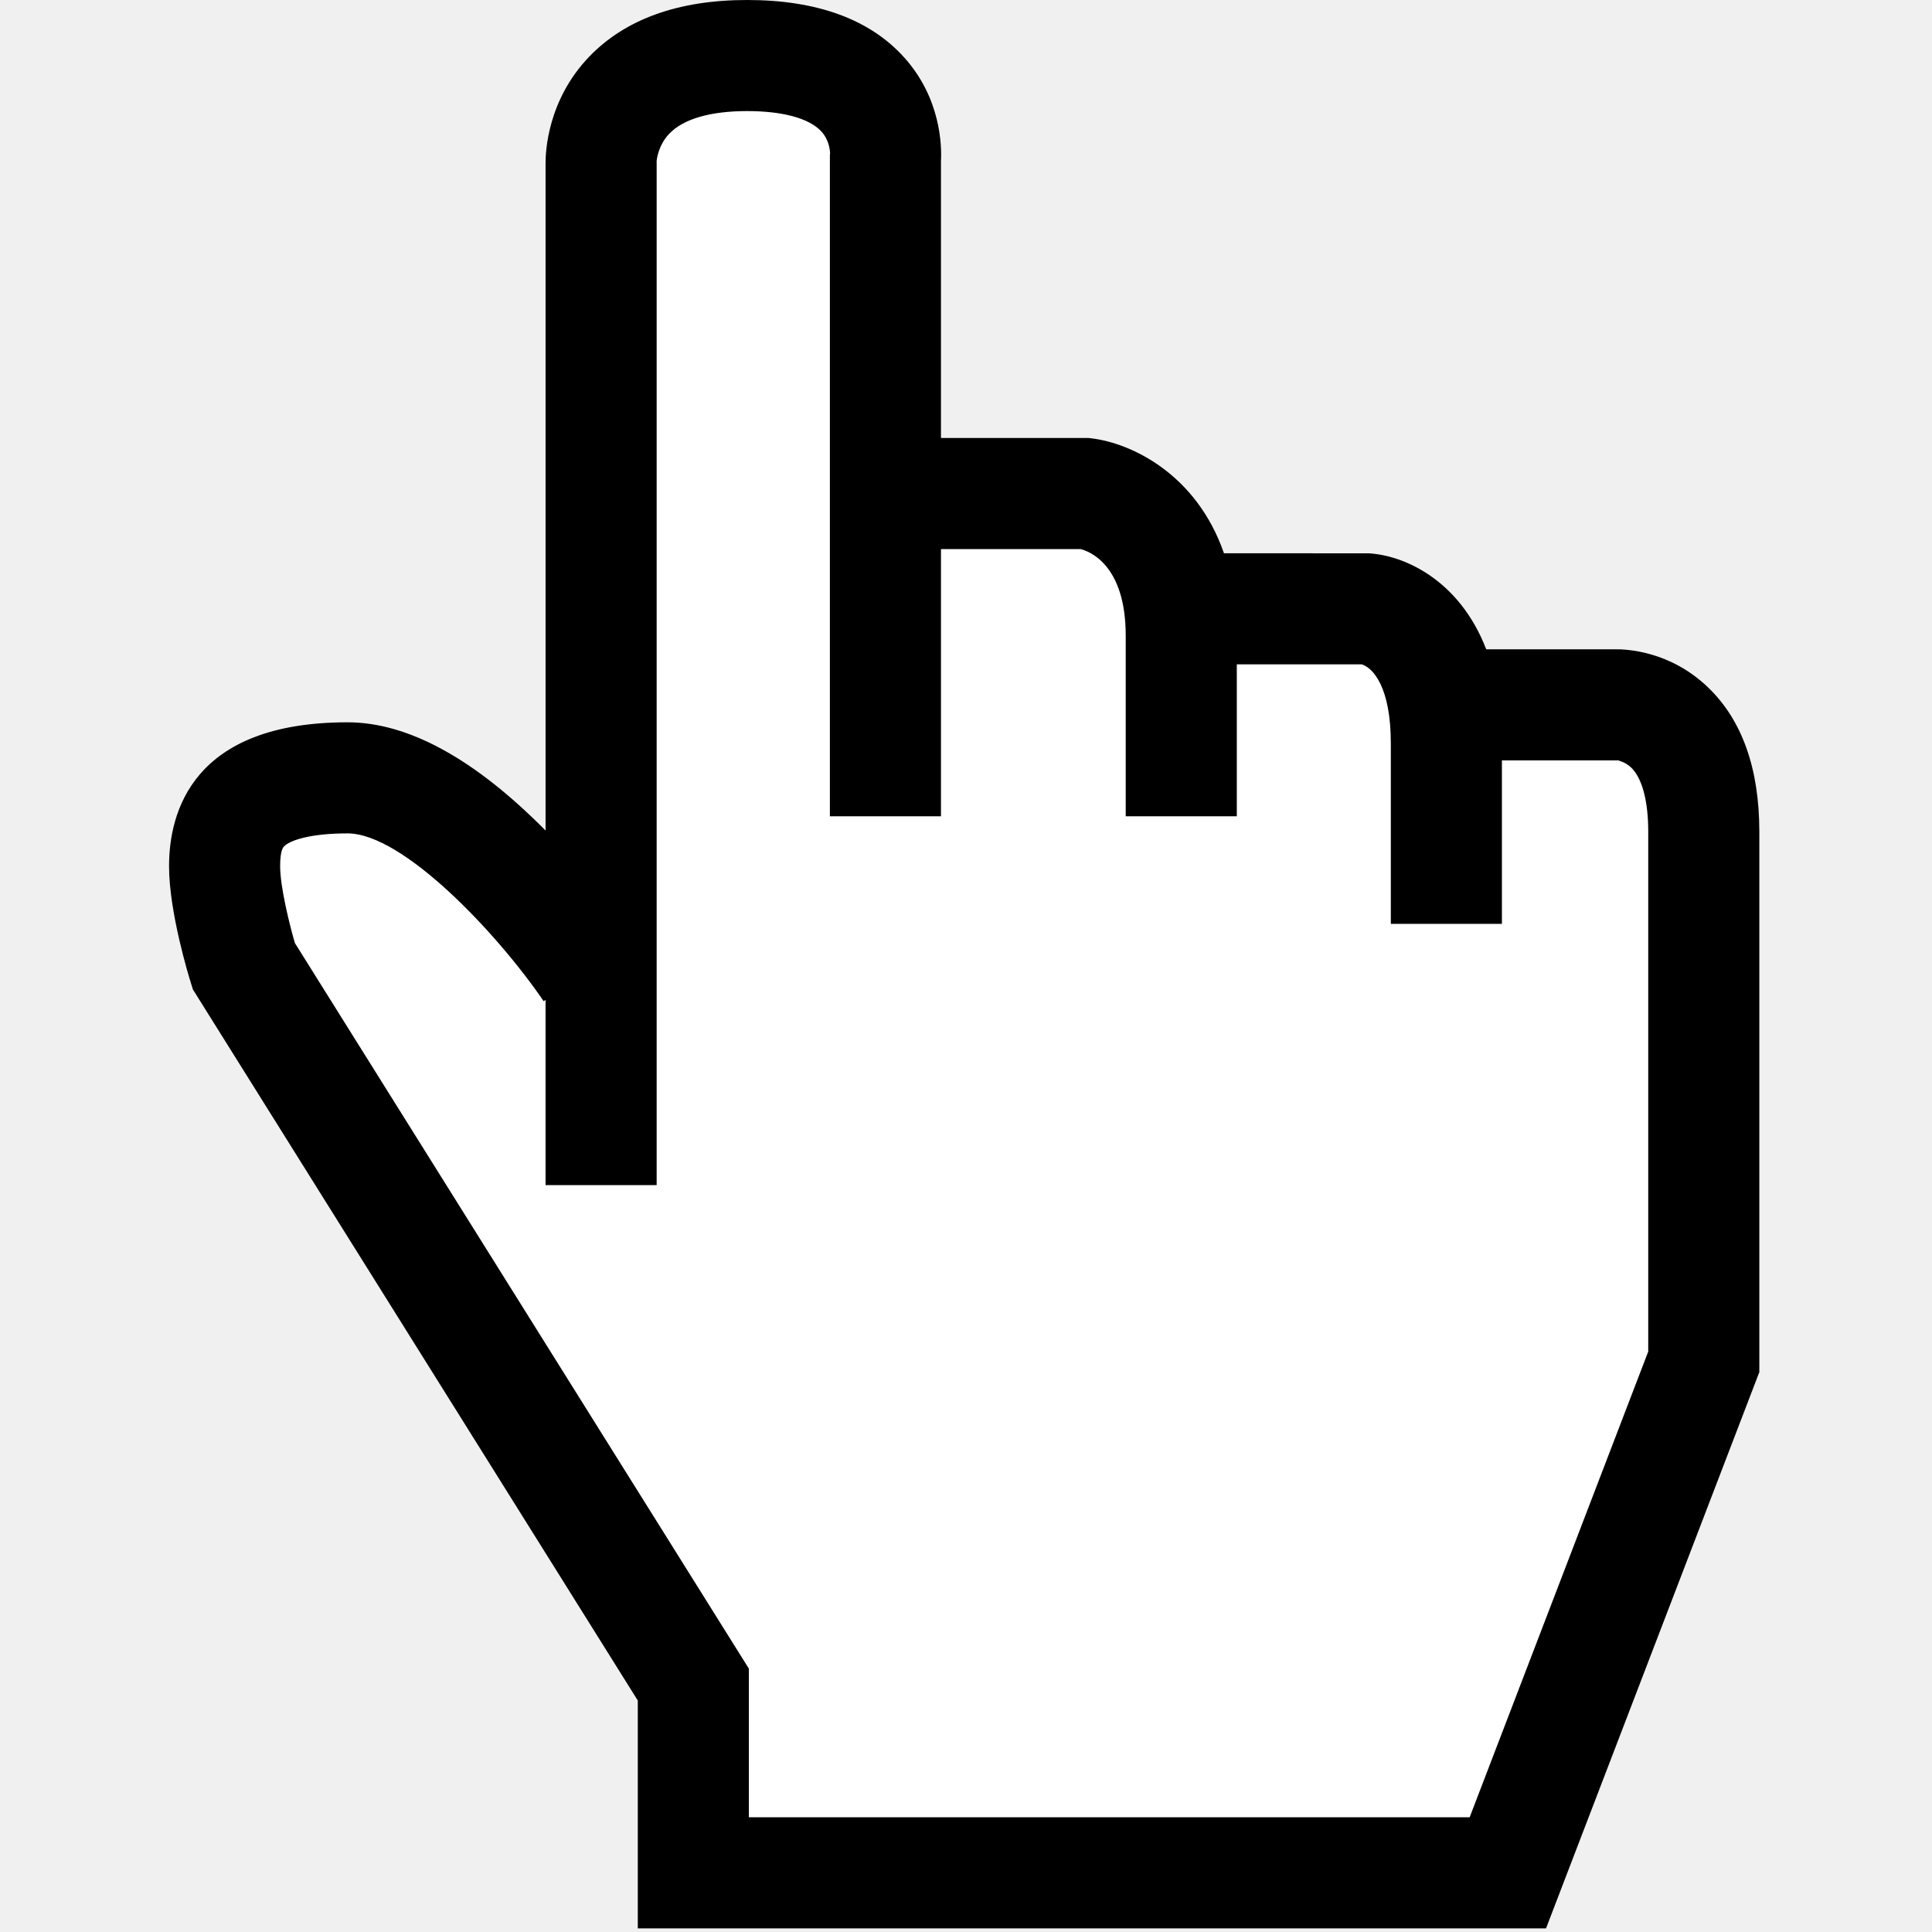
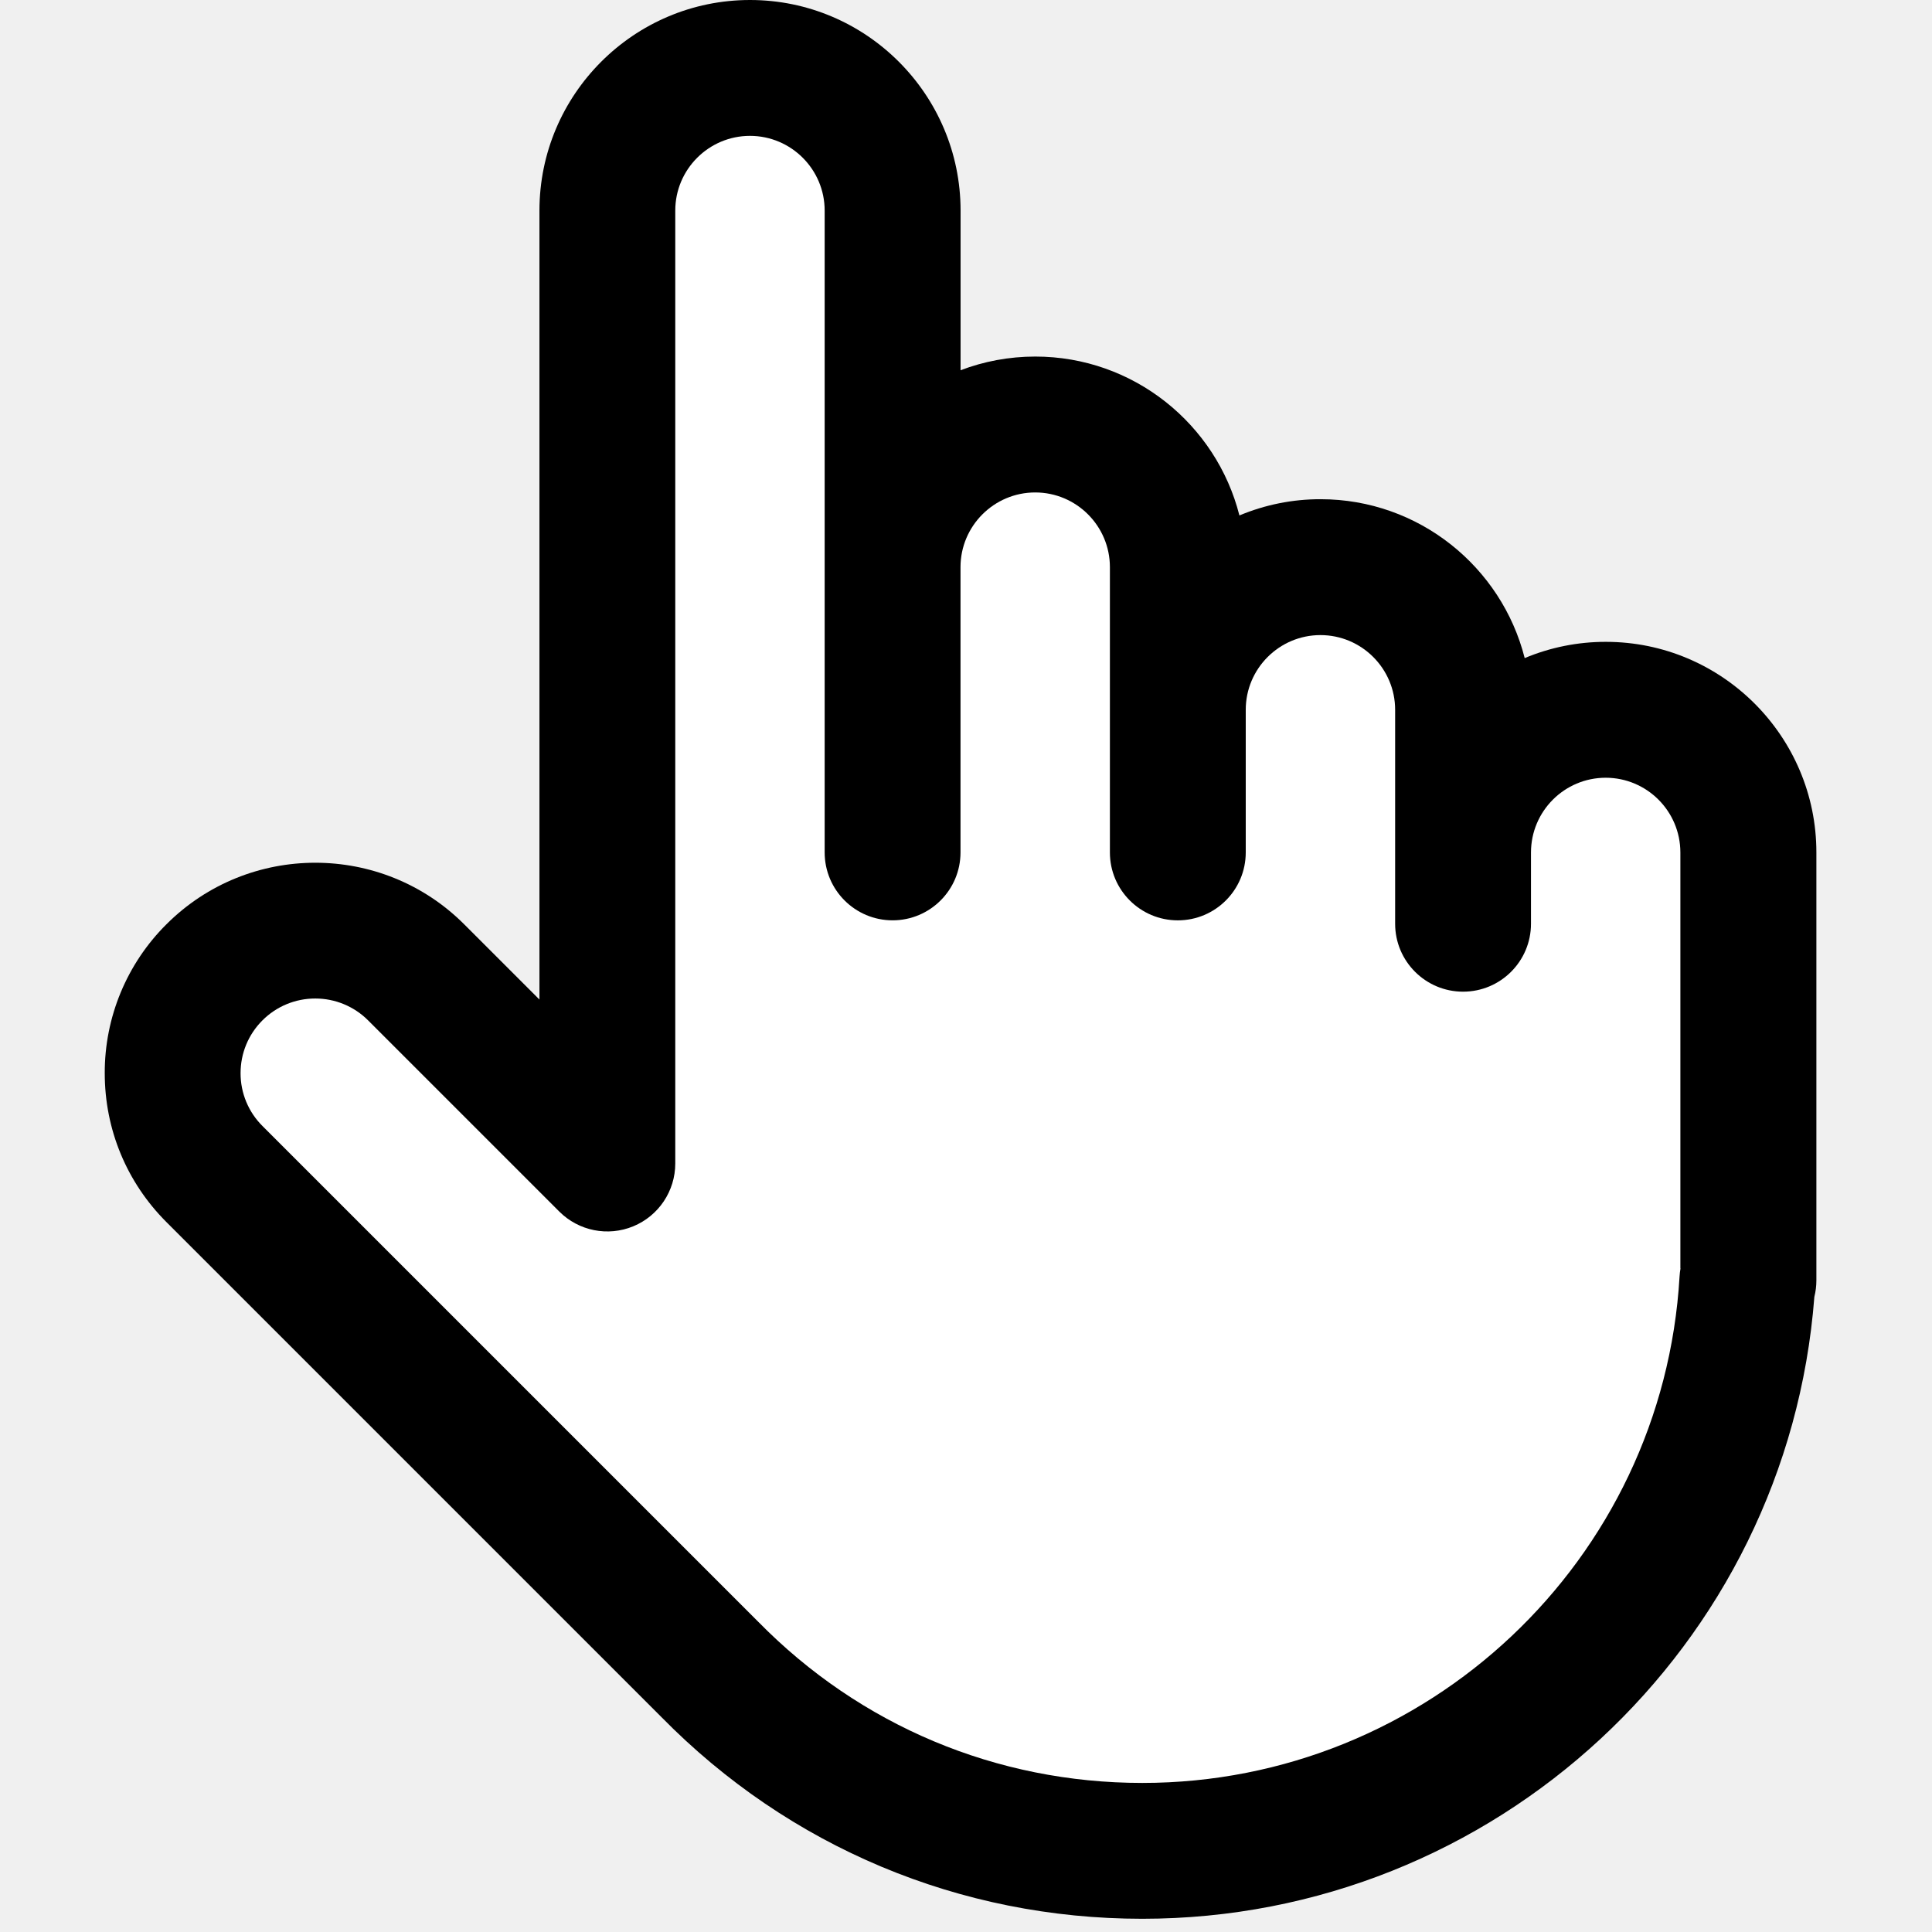
- <svg xmlns="http://www.w3.org/2000/svg" width="30" height="30" viewBox="0 0 330 400" fill-rule="evenodd" clip-rule="evenodd" stroke-linejoin="round" stroke-miterlimit="1.414">
-   <path d="M318.604 142.286c-7.829-7.495-16.803-7.902-19.29-7.854h-26.606c-5.646-14.636-17.348-19.537-24.411-19.873l-29.889-.011c-5.714-16.503-19.311-22.819-27.356-23.784l-.683-.082h-30.551v-57.33c.168-3.128.005-12.946-7.566-21.405C145.156 4.02 134.198 0 119.682 0c-14.179 0-25.163 3.933-32.647 11.688-8.689 9.005-9.101 19.787-9.08 22.144v138.127c-14.687-14.861-28.478-22.414-41-22.414C4.801 149.545 0 168.213 0 179.341c0 9.438 4.041 22.638 4.501 24.112l.442 1.413 92.103 147.207v47.177h188.042l44.162-115.167V172.182c0-13.074-3.582-23.133-10.646-29.896z" />
-   <path d="M306.25 279.825l-36.975 96.425h-149.23v-30.778L26.047 195.234c-1.2-4.151-3.047-11.72-3.047-15.894 0-3.269.619-3.905.822-4.114 1.203-1.237 5.363-2.681 13.132-2.681 11.528 0 31.047 20.734 40.604 34.74l.396-.27v38.348h23V33.772l-.007-.411c-.001-.028.232-3.208 2.639-5.703 2.941-3.048 8.507-4.659 16.096-4.659 7.313 0 12.74 1.463 15.279 4.12 1.703 1.782 1.886 4.003 1.9 4.698l-.042.166V169h23v-55.318h28.891c1.833.457 9.359 3.233 9.359 17.932V169h23v-31.455h25.82l.025.007.836-.007-.816.013c2.38.708 6.021 4.806 6.021 16.328v37.386h23v-33.841h23.5l.5-.011c.014 0 1.544.33 2.743 1.478 2.29 2.193 3.552 6.91 3.552 13.283v107.644z" fill="#fff" />
+ <svg xmlns="http://www.w3.org/2000/svg" viewBox="0 0 74 83" width="25" height="25" fill-rule="evenodd" clip-rule="evenodd" stroke-linejoin="round" stroke-miterlimit="1.414">
+   <path d="M64.487 27.574a8.988 8.988 0 0 0-3.485.698c-.992-3.918-4.548-6.826-8.771-6.826a8.988 8.988 0 0 0-3.485.698c-.992-3.918-4.548-6.826-8.77-6.826-1.13 0-2.212.208-3.209.588v-6.86C36.767 4.058 32.709 0 27.721 0c-4.988 0-9.046 4.058-9.046 9.046v33.896l-3.233-3.233c-3.527-3.527-9.266-3.527-12.793 0A8.985 8.985 0 0 0 0 46.105c0 2.416.941 4.688 2.649 6.396l21.27 21.27c5.49 5.585 12.824 8.661 20.653 8.661 15.142 0 27.722-11.693 28.874-26.719.057-.228.087-.465.087-.71V36.62c0-4.988-4.058-9.046-9.046-9.046z" />
+   <path d="M67.696 54.489c-.02.114-.034.23-.041.348-.709 12.201-10.849 21.759-23.083 21.759-6.254 0-12.113-2.459-16.498-6.924l-.019-.019-21.28-21.28a3.188 3.188 0 0 1-.94-2.269c0-.857.334-1.663.94-2.269a3.197 3.197 0 0 1 2.269-.938 3.2 3.2 0 0 1 2.269.938l8.215 8.215a2.919 2.919 0 0 0 4.982-2.063V9.046c0-1.77 1.44-3.209 3.209-3.209 1.77 0 3.209 1.44 3.209 3.209V36.62a2.918 2.918 0 0 0 5.836 0V24.365c0-1.77 1.44-3.209 3.209-3.209 1.77 0 3.209 1.44 3.209 3.209v12.256a2.918 2.918 0 0 0 5.836 0v-6.128c0-1.77 1.44-3.209 3.209-3.209 1.77 0 3.209 1.44 3.209 3.209v9.192a2.918 2.918 0 0 0 5.836 0v-3.064a3.213 3.213 0 0 1 3.209-3.209 3.213 3.213 0 0 1 3.209 3.209v17.868h.006z" fill="#fff" />
</svg>
